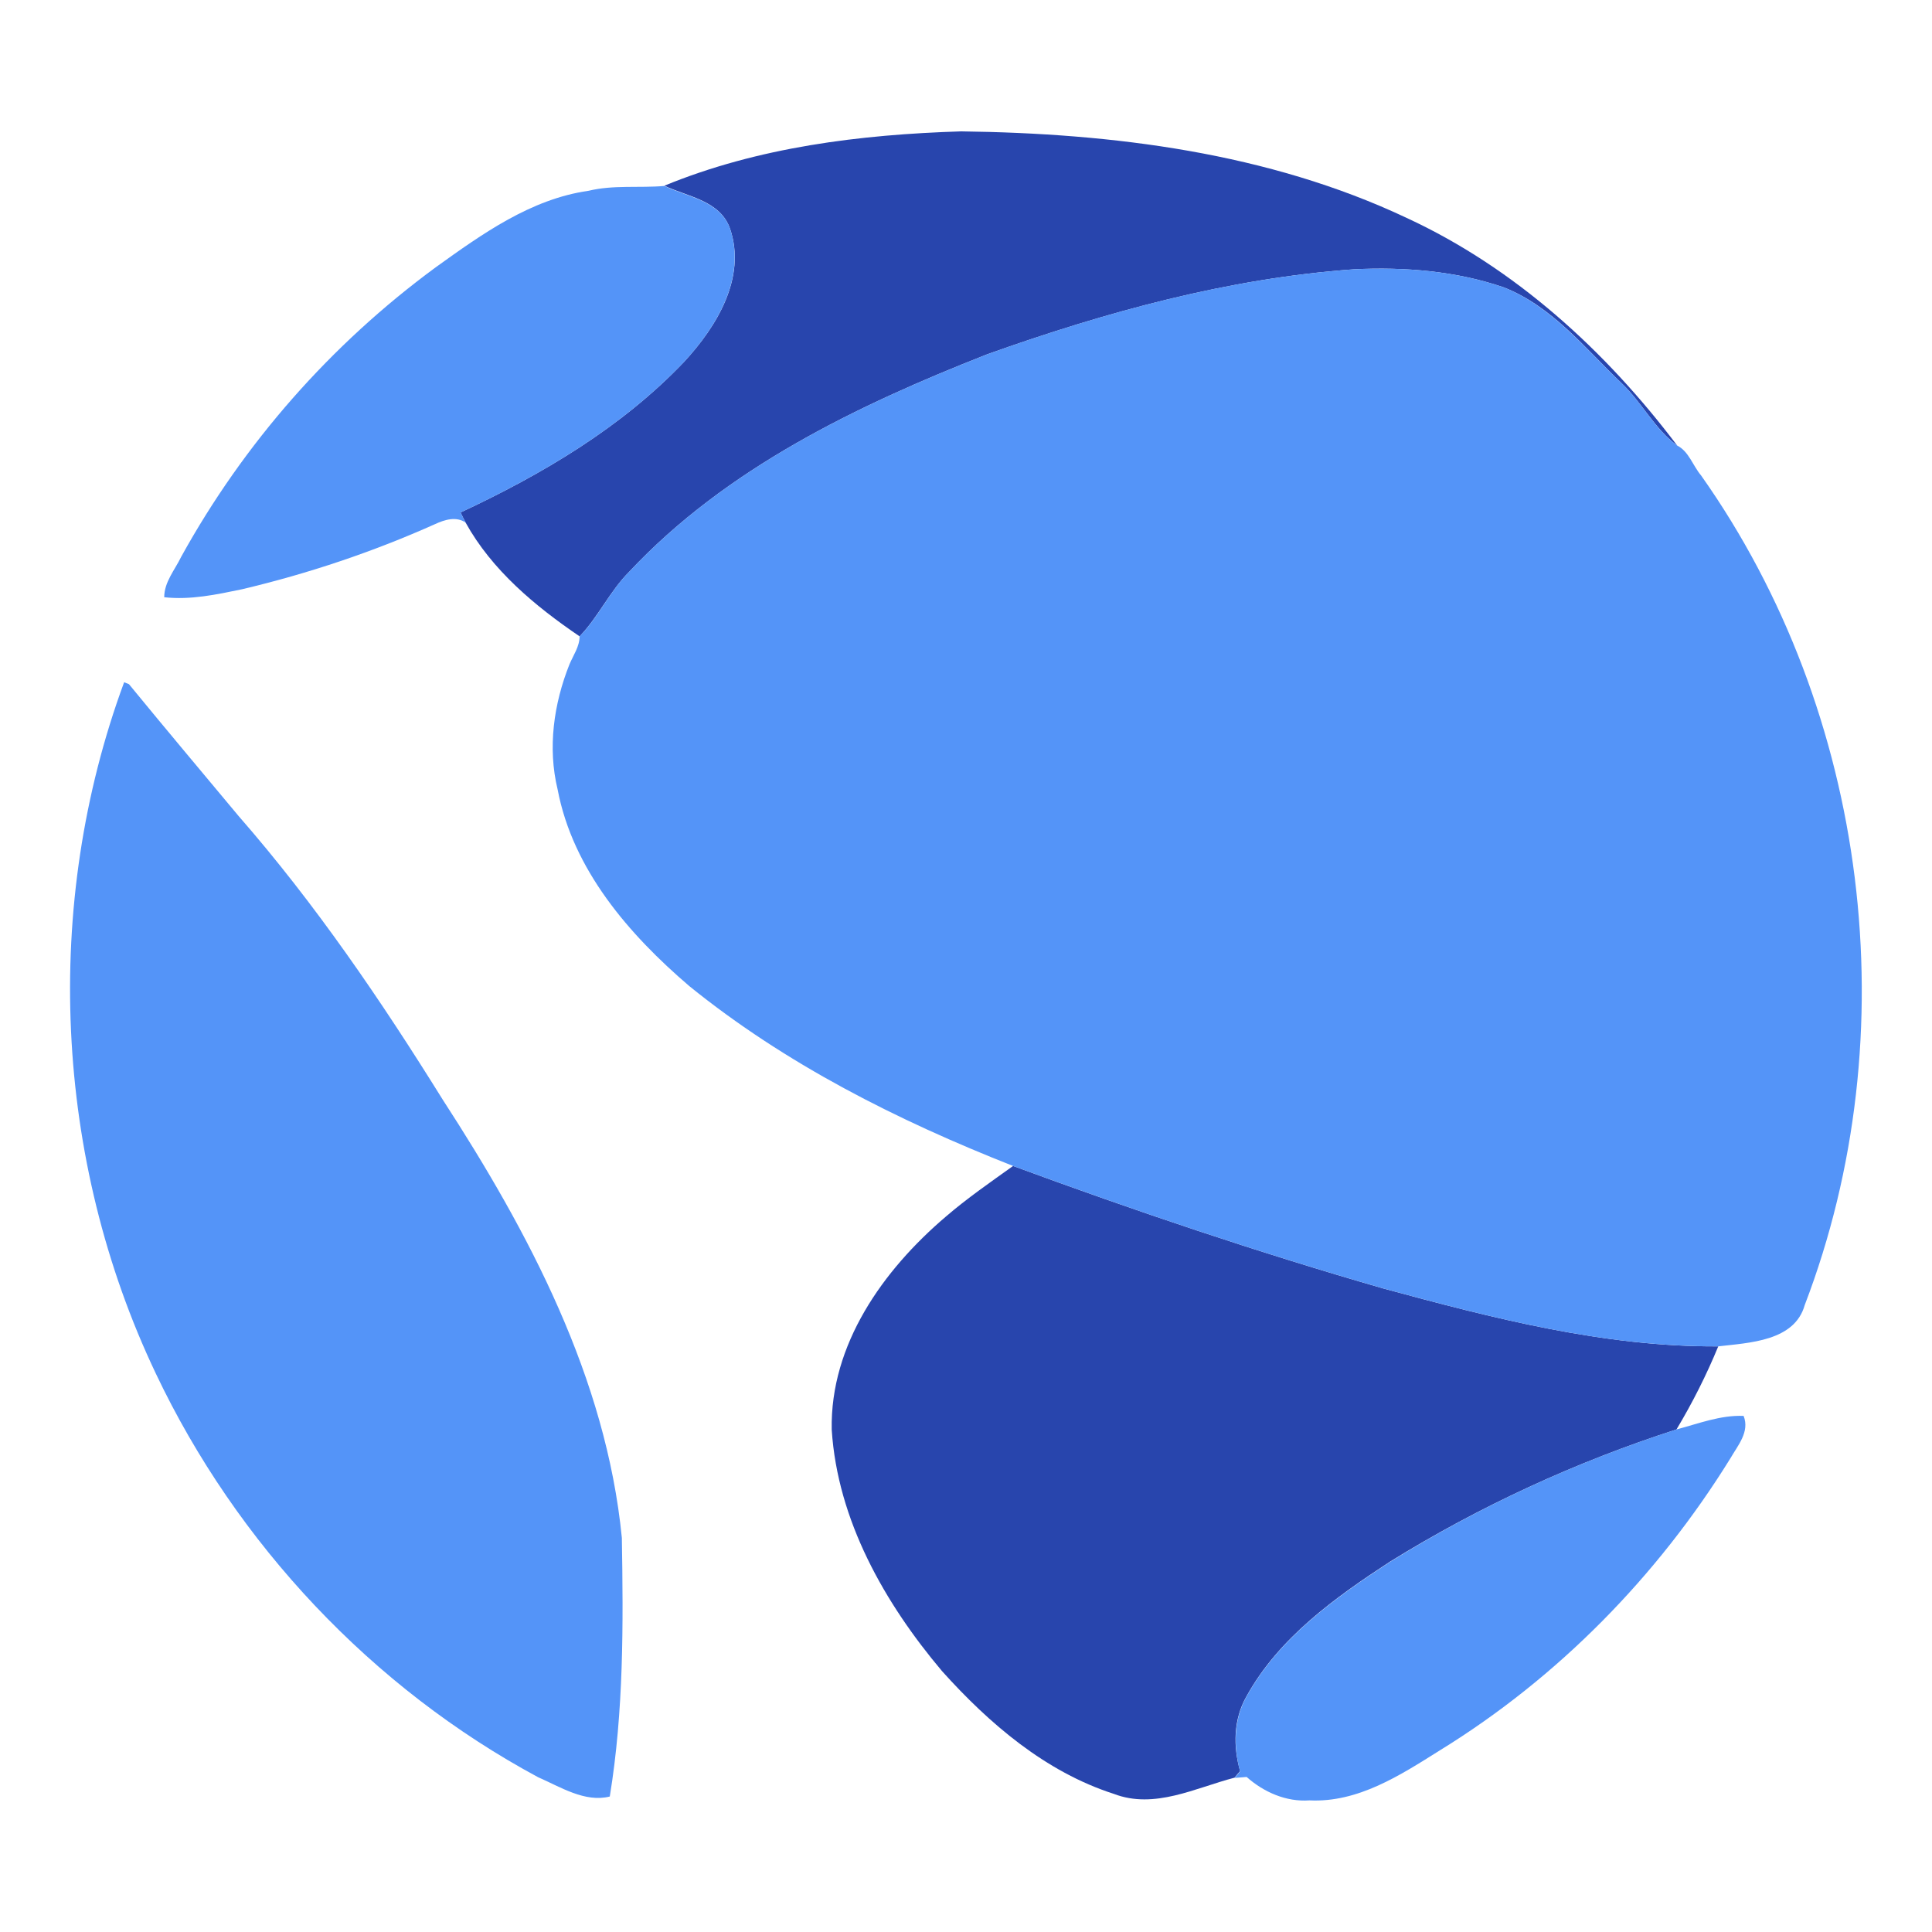
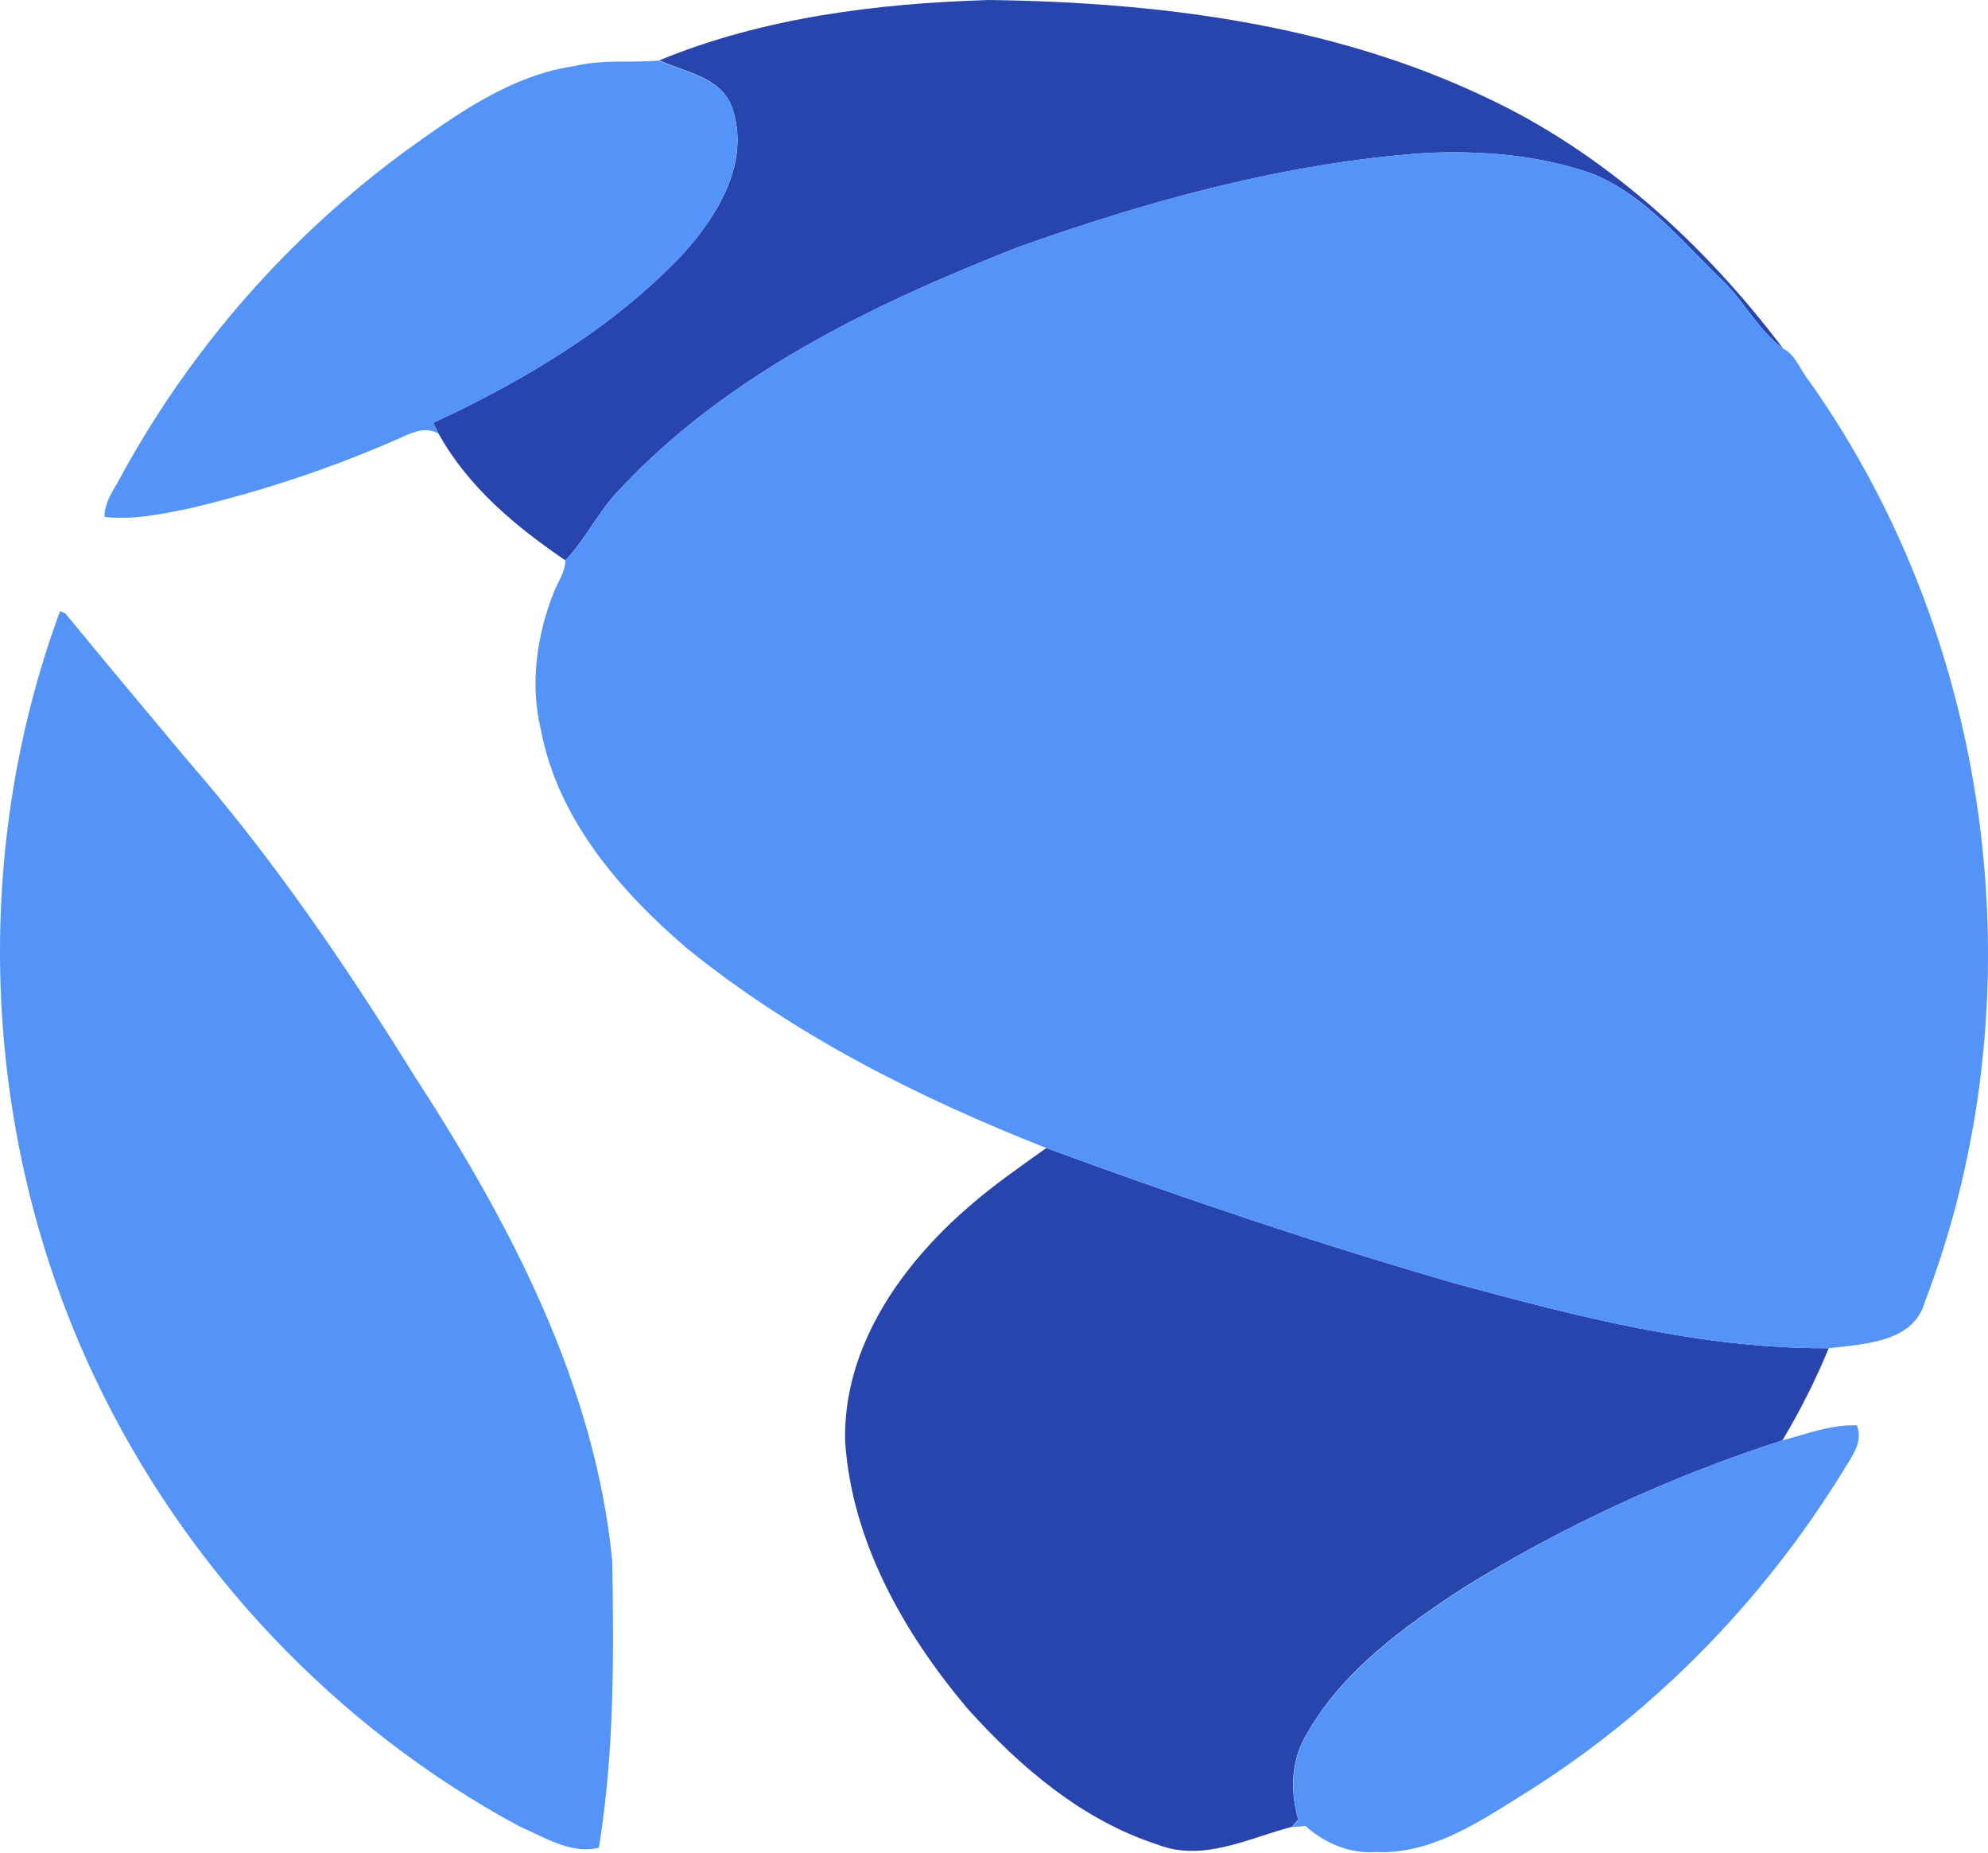
- <svg xmlns="http://www.w3.org/2000/svg" width="211.667mm" height="211.667mm" viewBox="0 0 211.667 211.667" version="1.1" id="svg851">
-   <defs id="defs848" />
-   <g id="layer1" transform="translate(44.29845,27.34496)">
-     <path class="st0" d="m 28.488,-6.999 c 10.292,-4.233 21.484,-5.609 32.517,-5.953 16.616,0.212 33.629,2.328 48.789,9.472 11.906,5.503 21.828,14.579 29.66,24.95 -2.461,-1.799 -3.863,-4.71 -6.059,-6.8 -4.022,-3.836 -7.62,-8.44 -12.938,-10.53 C 115.219,2.341 109.583,1.891 104.08,2.156 90.295,3.135 76.854,6.839 63.863,11.469 49.602,17.079 35.262,23.958 24.626,35.308 22.509,37.425 21.265,40.23 19.202,42.373 14.333,39.065 9.597,35.123 6.713,29.911 6.581,29.646 6.29,29.091 6.158,28.8 15.101,24.619 23.805,19.486 30.658,12.29 34.203,8.453 37.511,3.082 35.685,-2.289 34.6,-5.385 31.055,-5.781 28.488,-6.999 M 66.694,100.396 c 13.361,4.921 26.855,9.472 40.534,13.414 11.986,3.254 24.236,6.429 36.724,6.35 -1.296,3.149 -2.831,6.191 -4.577,9.102 -11.007,3.545 -21.564,8.414 -31.406,14.499 -6.032,3.942 -12.171,8.334 -15.716,14.764 -1.429,2.514 -1.455,5.477 -0.688,8.176 -0.159,0.185 -0.476,0.529 -0.609,0.714 -4.286,1.111 -8.758,3.493 -13.229,1.773 -7.488,-2.408 -13.652,-7.699 -18.812,-13.441 -6.297,-7.461 -11.456,-16.536 -12.091,-26.458 -0.185,-9.34 5.636,-17.489 12.462,-23.31 2.328,-2.011 4.895,-3.784 7.408,-5.583 z" id="path4" style="fill:#2845ad;stroke-width:0.265" />
-     <path class="st1" d="m 20.181,-6.443 c 2.725,-0.661 5.53,-0.291 8.308,-0.529 2.566,1.217 6.112,1.614 7.197,4.683 1.799,5.371 -1.482,10.742 -5.027,14.579 -6.853,7.197 -15.557,12.33 -24.5,16.51 0.132,0.265 0.397,0.82 0.556,1.111 -1.032,-0.714 -2.302,-0.318 -3.334,0.159 -6.8,3.043 -13.891,5.424 -21.167,7.144 -2.805,0.582 -5.636,1.191 -8.52,0.873 0,-1.667 1.164,-2.99 1.852,-4.419 C -17.576,21.206 -8.051,10.385 3.432,1.944 8.512,-1.707 13.857,-5.543 20.181,-6.443 M 63.863,11.469 C 76.828,6.839 90.269,3.135 104.08,2.156 c 5.503,-0.265 11.139,0.185 16.378,1.984 5.318,2.117 8.916,6.72 12.938,10.53 2.196,2.09 3.598,5.027 6.059,6.8 1.27,0.635 1.72,2.223 2.619,3.281 18.362,25.982 22.728,61.172 11.351,90.884 -1.111,3.969 -6.085,4.128 -9.472,4.524 -12.515,0.079 -24.739,-3.096 -36.724,-6.35 C 93.549,109.868 80.056,105.317 66.694,100.396 54.074,95.422 41.797,89.257 31.214,80.684 24.599,75.022 18.461,67.931 16.794,59.147 c -1.111,-4.577 -0.423,-9.393 1.296,-13.705 0.423,-1.005 1.111,-1.958 1.111,-3.069 2.09,-2.143 3.307,-4.948 5.424,-7.064 10.636,-11.351 24.977,-18.23 39.238,-23.839 m -94.562,35.93 0.529,0.212 c 3.969,4.842 8.017,9.657 12.012,14.446 8.414,9.631 15.61,20.214 22.357,31.062 9.446,14.552 17.912,30.506 19.632,48.022 0.159,9.446 0.212,18.971 -1.323,28.337 -2.725,0.688 -5.424,-1.058 -7.858,-2.117 C -3.526,157.572 -18.369,141.803 -27.233,123.124 -38.372,99.708 -39.695,71.768 -30.699,47.4 M 139.375,129.262 c 2.408,-0.635 4.815,-1.587 7.355,-1.482 0.688,1.746 -0.635,3.228 -1.455,4.657 -7.99,12.912 -18.891,24.024 -31.829,31.988 -4.339,2.725 -8.969,5.741 -14.287,5.477 -2.54,0.185 -5.001,-0.9 -6.879,-2.566 -0.318,0.026 -1.005,0.079 -1.323,0.106 0.159,-0.185 0.476,-0.529 0.609,-0.714 -0.741,-2.699 -0.714,-5.689 0.688,-8.176 3.545,-6.429 9.684,-10.821 15.716,-14.764 9.842,-6.112 20.399,-10.98 31.406,-14.526 z" id="path6" style="fill:#5494f8;stroke-width:0.265" />
-     <rect x="-44.298" y="-27.345" class="st2" width="211.667" height="211.667" id="rect8" style="fill:none;stroke-width:0.265" />
+ <svg xmlns="http://www.w3.org/2000/svg" width="196.299mm" height="182.874mm" viewBox="0 0 196.299 182.874" version="1.1" id="svg1021">
+   <defs id="defs1018" />
+   <g id="layer1" transform="translate(-8.869253,-47.79912)">
+     <path class="st0" d="m 73.981,53.752 c 10.292,-4.233 21.484,-5.609 32.517,-5.953 16.616,0.212 33.629,2.328 48.789,9.472 11.906,5.503 21.828,14.579 29.66,24.95 -2.461,-1.799 -3.863,-4.71 -6.059,-6.8 -4.022,-3.836 -7.62,-8.44 -12.938,-10.53 -5.239,-1.799 -10.874,-2.249 -16.378,-1.984 -13.785,0.979 -27.226,4.683 -40.217,9.313 -14.261,5.609 -28.601,12.488 -39.238,23.839 -2.117,2.117 -3.36,4.921 -5.424,7.064 -4.868,-3.307 -9.604,-7.25 -12.488,-12.462 -0.132,-0.265 -0.423,-0.82 -0.556,-1.111 8.943,-4.18 17.648,-9.313 24.5,-16.51 3.545,-3.836 6.853,-9.207 5.027,-14.579 -1.085,-3.096 -4.63,-3.492 -7.197,-4.71 m 38.206,107.394 c 13.361,4.921 26.855,9.472 40.534,13.414 11.986,3.254 24.236,6.429 36.724,6.35 -1.296,3.149 -2.831,6.191 -4.577,9.102 -11.007,3.545 -21.564,8.414 -31.406,14.499 -6.032,3.942 -12.171,8.334 -15.716,14.764 -1.429,2.514 -1.455,5.477 -0.688,8.176 -0.159,0.185 -0.476,0.529 -0.609,0.714 -4.286,1.111 -8.758,3.493 -13.229,1.773 -7.488,-2.408 -13.652,-7.699 -18.812,-13.441 -6.297,-7.461 -11.456,-16.536 -12.091,-26.458 -0.185,-9.34 5.636,-17.489 12.462,-23.31 2.328,-2.011 4.895,-3.784 7.408,-5.583 z" id="path4" style="fill:#2845ad;stroke-width:0.265" />
+     <path class="st1" d="m 65.673,54.308 c 2.725,-0.661 5.53,-0.291 8.308,-0.529 2.566,1.217 6.112,1.614 7.197,4.683 1.799,5.371 -1.482,10.742 -5.027,14.579 -6.853,7.197 -15.557,12.33 -24.5,16.51 0.132,0.265 0.397,0.82 0.556,1.111 -1.032,-0.714 -2.302,-0.318 -3.334,0.159 -6.8,3.043 -13.891,5.424 -21.167,7.144 -2.805,0.582 -5.636,1.191 -8.52,0.873 0,-1.667 1.164,-2.99 1.852,-4.419 6.879,-12.462 16.404,-23.283 27.887,-31.724 5.08,-3.651 10.425,-7.488 16.748,-8.387 m 43.683,17.912 c 12.965,-4.63 26.405,-8.334 40.217,-9.313 5.503,-0.265 11.139,0.185 16.378,1.984 5.318,2.117 8.916,6.72 12.938,10.53 2.196,2.09 3.598,5.027 6.059,6.8 1.27,0.635 1.72,2.223 2.619,3.281 18.362,25.982 22.728,61.172 11.351,90.884 -1.111,3.969 -6.085,4.128 -9.472,4.524 -12.515,0.079 -24.739,-3.096 -36.724,-6.35 -13.679,-3.942 -27.173,-8.493 -40.534,-13.414 -12.621,-4.974 -24.897,-11.139 -35.481,-19.711 -6.615,-5.662 -12.753,-12.753 -14.42,-21.537 -1.111,-4.577 -0.423,-9.393 1.296,-13.705 0.423,-1.005 1.111,-1.958 1.111,-3.069 2.09,-2.143 3.307,-4.948 5.424,-7.064 C 80.754,84.708 95.094,77.829 109.356,72.22 m -94.562,35.93 0.529,0.212 c 3.969,4.842 8.017,9.657 12.012,14.446 8.414,9.631 15.61,20.214 22.357,31.062 9.446,14.552 17.912,30.506 19.632,48.022 0.159,9.446 0.212,18.971 -1.323,28.337 -2.725,0.688 -5.424,-1.058 -7.858,-2.117 C 41.966,218.323 27.123,202.554 18.259,183.874 7.121,160.459 5.798,132.519 14.793,108.151 m 170.074,81.862 c 2.408,-0.635 4.815,-1.587 7.355,-1.482 0.688,1.746 -0.635,3.228 -1.455,4.657 -7.99,12.912 -18.891,24.024 -31.829,31.988 -4.339,2.725 -8.969,5.741 -14.287,5.477 -2.54,0.185 -5.001,-0.9 -6.879,-2.566 -0.318,0.026 -1.005,0.079 -1.323,0.106 0.159,-0.185 0.476,-0.529 0.609,-0.714 -0.741,-2.699 -0.714,-5.689 0.688,-8.176 3.545,-6.429 9.684,-10.821 15.716,-14.764 9.842,-6.112 20.399,-10.98 31.406,-14.526 z" id="path6" style="fill:#5494f8;stroke-width:0.265" />
  </g>
</svg>
